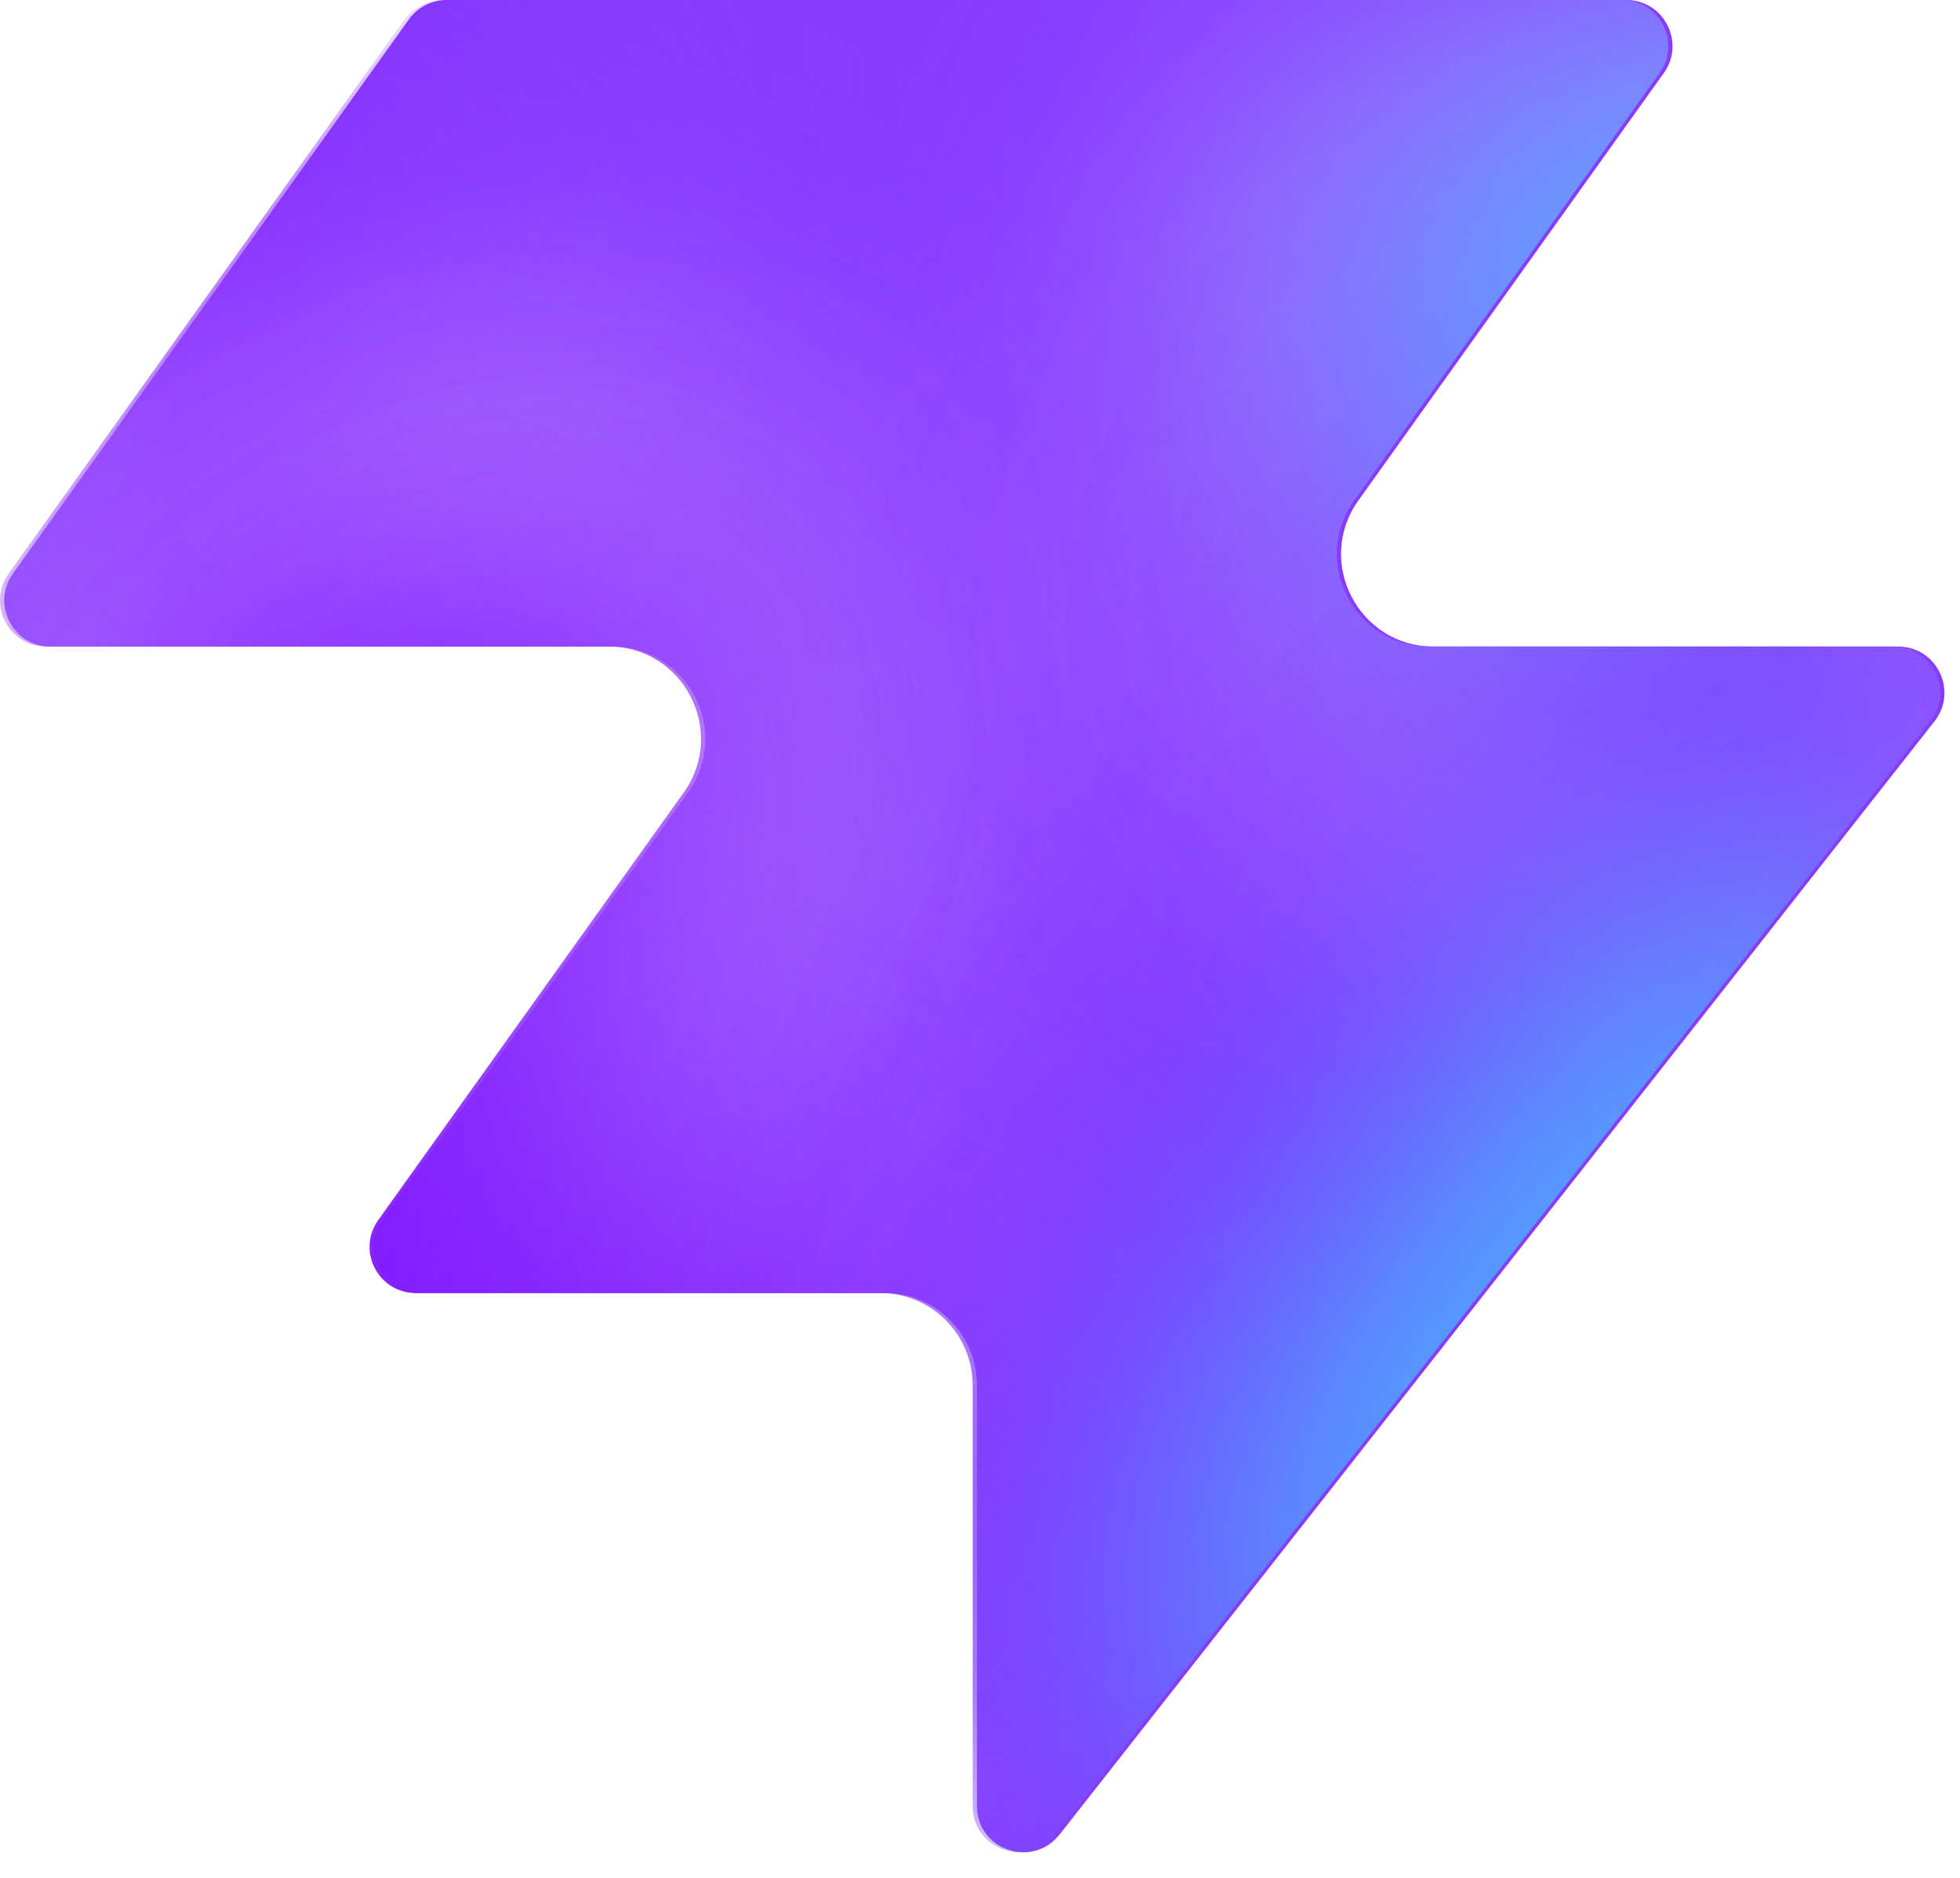
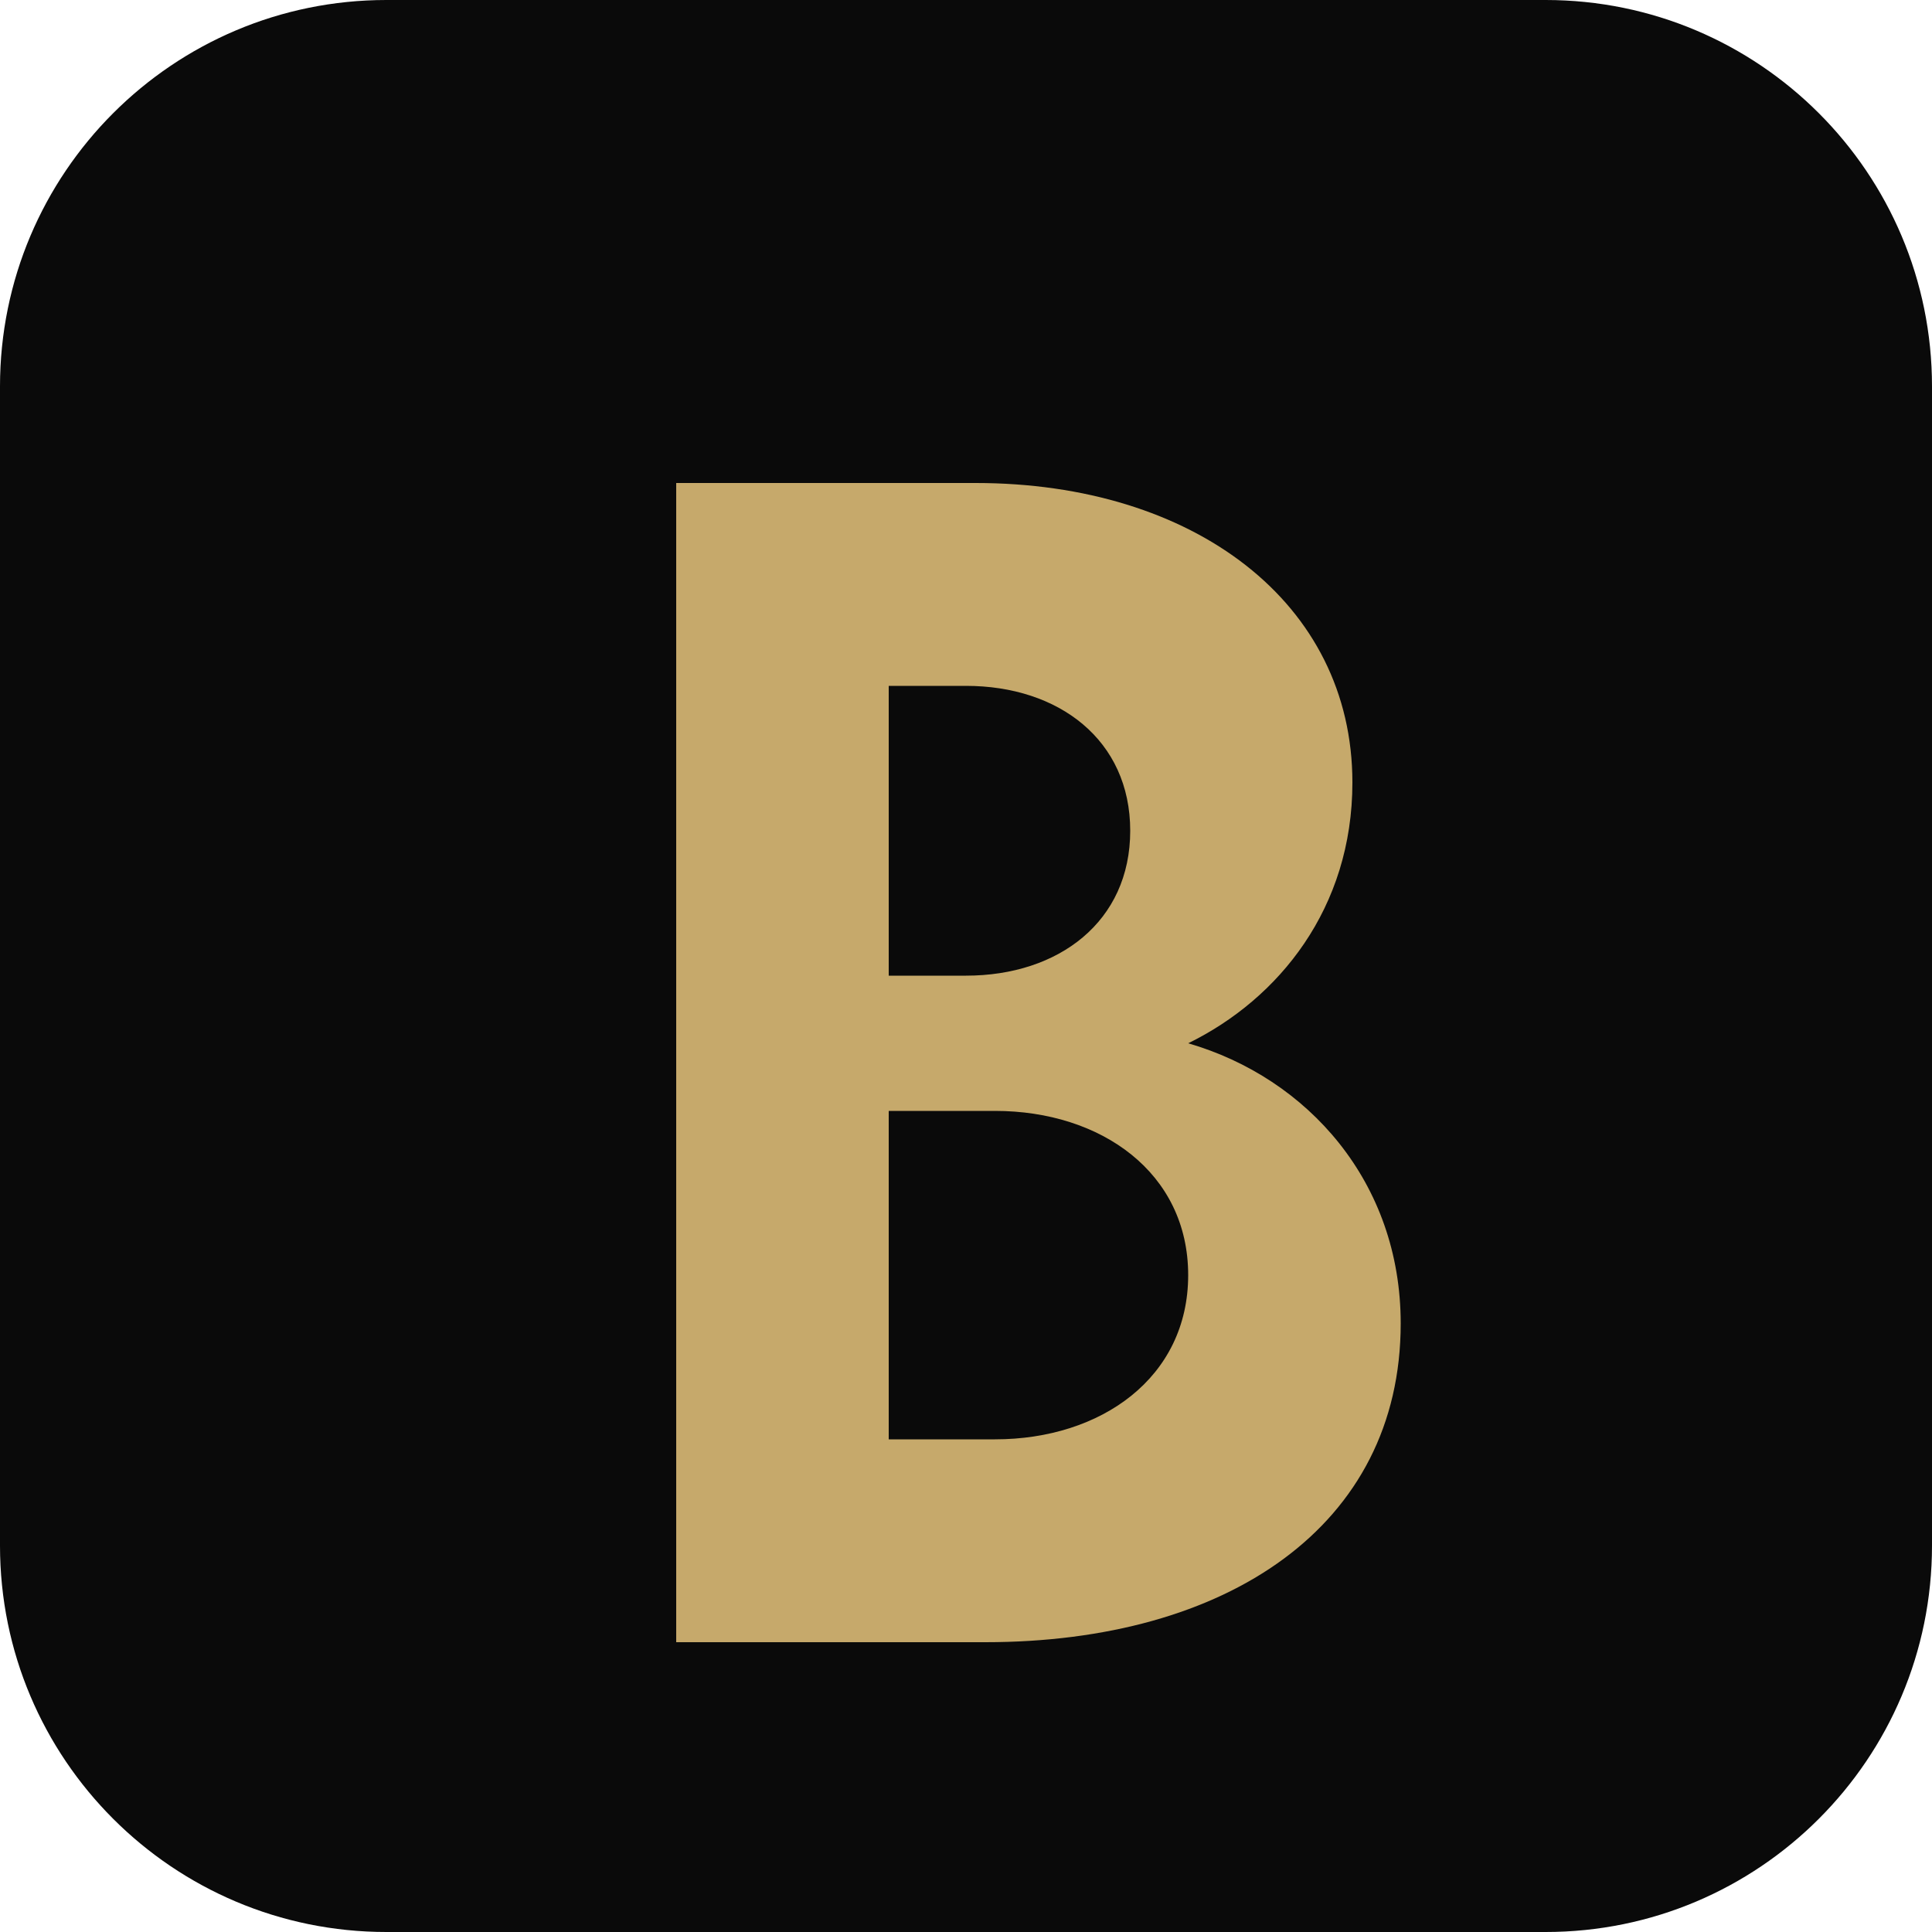
- <svg xmlns="http://www.w3.org/2000/svg" width="48" height="46" fill="none" viewBox="0 0 48 46">
-   <path fill="#863bff" d="M25.946 44.938c-.664.845-2.021.375-2.021-.698V33.937a2.26 2.26 0 0 0-2.262-2.262H10.287c-.92 0-1.456-1.04-.92-1.788l7.48-10.471c1.07-1.497 0-3.578-1.842-3.578H1.237c-.92 0-1.456-1.04-.92-1.788L10.013.474c.214-.297.556-.474.92-.474h28.894c.92 0 1.456 1.04.92 1.788l-7.48 10.471c-1.07 1.498 0 3.579 1.842 3.579h11.377c.943 0 1.473 1.088.89 1.83L25.947 44.94z" style="fill:#863bff;fill:color(display-p3 .525 .23 1);fill-opacity:1" />
-   <mask id="a" width="48" height="46" x="0" y="0" maskUnits="userSpaceOnUse" style="mask-type:alpha">
-     <path fill="#000" d="M25.842 44.938c-.664.844-2.021.375-2.021-.698V33.937a2.26 2.26 0 0 0-2.262-2.262H10.183c-.92 0-1.456-1.04-.92-1.788l7.48-10.471c1.07-1.498 0-3.579-1.842-3.579H1.133c-.92 0-1.456-1.04-.92-1.787L9.91.473c.214-.297.556-.474.92-.474h28.894c.92 0 1.456 1.04.92 1.788l-7.48 10.471c-1.07 1.498 0 3.578 1.842 3.578h11.377c.943 0 1.473 1.088.89 1.832L25.843 44.94z" style="fill:#000;fill-opacity:1" />
-   </mask>
-   <g mask="url(#a)">
-     <g filter="url(#b)">
-       <ellipse cx="5.508" cy="14.704" fill="#ede6ff" rx="5.508" ry="14.704" style="fill:#ede6ff;fill:color(display-p3 .927 .903 1);fill-opacity:1" transform="matrix(.00324 1 1 -.00324 -4.47 31.516)" />
-     </g>
-     <g filter="url(#c)">
-       <ellipse cx="10.399" cy="29.851" fill="#ede6ff" rx="10.399" ry="29.851" style="fill:#ede6ff;fill:color(display-p3 .927 .903 1);fill-opacity:1" transform="matrix(.00324 1 1 -.00324 -39.328 7.883)" />
-     </g>
-     <g filter="url(#d)">
-       <ellipse cx="5.508" cy="30.487" fill="#7e14ff" rx="5.508" ry="30.487" style="fill:#7e14ff;fill:color(display-p3 .492 .077 1);fill-opacity:1" transform="rotate(89.814 -25.913 -14.639)scale(1 -1)" />
-     </g>
-     <g filter="url(#e)">
-       <ellipse cx="5.508" cy="30.599" fill="#7e14ff" rx="5.508" ry="30.599" style="fill:#7e14ff;fill:color(display-p3 .492 .077 1);fill-opacity:1" transform="rotate(89.814 -32.644 -3.334)scale(1 -1)" />
-     </g>
-     <g filter="url(#f)">
-       <ellipse cx="5.508" cy="30.599" fill="#7e14ff" rx="5.508" ry="30.599" style="fill:#7e14ff;fill:color(display-p3 .492 .077 1);fill-opacity:1" transform="matrix(.00324 1 1 -.00324 -34.34 30.47)" />
-     </g>
-     <g filter="url(#g)">
-       <ellipse cx="14.072" cy="22.078" fill="#ede6ff" rx="14.072" ry="22.078" style="fill:#ede6ff;fill:color(display-p3 .927 .903 1);fill-opacity:1" transform="rotate(93.35 24.506 48.493)scale(-1 1)" />
-     </g>
-     <g filter="url(#h)">
-       <ellipse cx="3.47" cy="21.501" fill="#7e14ff" rx="3.47" ry="21.501" style="fill:#7e14ff;fill:color(display-p3 .492 .077 1);fill-opacity:1" transform="rotate(89.009 28.708 47.59)scale(-1 1)" />
-     </g>
-     <g filter="url(#i)">
-       <ellipse cx="3.47" cy="21.501" fill="#7e14ff" rx="3.47" ry="21.501" style="fill:#7e14ff;fill:color(display-p3 .492 .077 1);fill-opacity:1" transform="rotate(89.009 28.708 47.59)scale(-1 1)" />
-     </g>
-     <g filter="url(#j)">
-       <ellipse cx=".387" cy="8.972" fill="#7e14ff" rx="4.407" ry="29.108" style="fill:#7e14ff;fill:color(display-p3 .492 .077 1);fill-opacity:1" transform="rotate(39.51 .387 8.972)" />
-     </g>
-     <g filter="url(#k)">
-       <ellipse cx="47.523" cy="-6.092" fill="#7e14ff" rx="4.407" ry="29.108" style="fill:#7e14ff;fill:color(display-p3 .492 .077 1);fill-opacity:1" transform="rotate(37.892 47.523 -6.092)" />
-     </g>
-     <g filter="url(#l)">
-       <ellipse cx="41.412" cy="6.333" fill="#47bfff" rx="5.971" ry="9.665" style="fill:#47bfff;fill:color(display-p3 .28 .748 1);fill-opacity:1" transform="rotate(37.892 41.412 6.333)" />
-     </g>
-     <g filter="url(#m)">
-       <ellipse cx="-1.879" cy="38.332" fill="#7e14ff" rx="4.407" ry="29.108" style="fill:#7e14ff;fill:color(display-p3 .492 .077 1);fill-opacity:1" transform="rotate(37.892 -1.88 38.332)" />
-     </g>
-     <g filter="url(#n)">
-       <ellipse cx="-1.879" cy="38.332" fill="#7e14ff" rx="4.407" ry="29.108" style="fill:#7e14ff;fill:color(display-p3 .492 .077 1);fill-opacity:1" transform="rotate(37.892 -1.88 38.332)" />
-     </g>
-     <g filter="url(#o)">
-       <ellipse cx="35.651" cy="29.907" fill="#7e14ff" rx="4.407" ry="29.108" style="fill:#7e14ff;fill:color(display-p3 .492 .077 1);fill-opacity:1" transform="rotate(37.892 35.651 29.907)" />
-     </g>
-     <g filter="url(#p)">
-       <ellipse cx="38.418" cy="32.4" fill="#47bfff" rx="5.971" ry="15.297" style="fill:#47bfff;fill:color(display-p3 .28 .748 1);fill-opacity:1" transform="rotate(37.892 38.418 32.4)" />
-     </g>
-   </g>
-   <defs>
-     <filter id="b" width="60.045" height="41.654" x="-19.77" y="16.149" color-interpolation-filters="sRGB" filterUnits="userSpaceOnUse">
-       <feFlood flood-opacity="0" result="BackgroundImageFix" />
-       <feBlend in="SourceGraphic" in2="BackgroundImageFix" result="shape" />
-       <feGaussianBlur result="effect1_foregroundBlur_2002_17158" stdDeviation="7.659" />
-     </filter>
-     <filter id="c" width="90.34" height="51.437" x="-54.613" y="-7.533" color-interpolation-filters="sRGB" filterUnits="userSpaceOnUse">
-       <feFlood flood-opacity="0" result="BackgroundImageFix" />
-       <feBlend in="SourceGraphic" in2="BackgroundImageFix" result="shape" />
-       <feGaussianBlur result="effect1_foregroundBlur_2002_17158" stdDeviation="7.659" />
-     </filter>
-     <filter id="d" width="79.355" height="29.4" x="-49.64" y="2.03" color-interpolation-filters="sRGB" filterUnits="userSpaceOnUse">
-       <feFlood flood-opacity="0" result="BackgroundImageFix" />
-       <feBlend in="SourceGraphic" in2="BackgroundImageFix" result="shape" />
-       <feGaussianBlur result="effect1_foregroundBlur_2002_17158" stdDeviation="4.596" />
-     </filter>
-     <filter id="e" width="79.579" height="29.4" x="-45.045" y="20.029" color-interpolation-filters="sRGB" filterUnits="userSpaceOnUse">
-       <feFlood flood-opacity="0" result="BackgroundImageFix" />
-       <feBlend in="SourceGraphic" in2="BackgroundImageFix" result="shape" />
-       <feGaussianBlur result="effect1_foregroundBlur_2002_17158" stdDeviation="4.596" />
-     </filter>
-     <filter id="f" width="79.579" height="29.4" x="-43.513" y="21.178" color-interpolation-filters="sRGB" filterUnits="userSpaceOnUse">
-       <feFlood flood-opacity="0" result="BackgroundImageFix" />
-       <feBlend in="SourceGraphic" in2="BackgroundImageFix" result="shape" />
-       <feGaussianBlur result="effect1_foregroundBlur_2002_17158" stdDeviation="4.596" />
-     </filter>
-     <filter id="g" width="74.749" height="58.852" x="15.756" y="-17.901" color-interpolation-filters="sRGB" filterUnits="userSpaceOnUse">
-       <feFlood flood-opacity="0" result="BackgroundImageFix" />
-       <feBlend in="SourceGraphic" in2="BackgroundImageFix" result="shape" />
-       <feGaussianBlur result="effect1_foregroundBlur_2002_17158" stdDeviation="7.659" />
-     </filter>
-     <filter id="h" width="61.377" height="25.362" x="23.548" y="2.284" color-interpolation-filters="sRGB" filterUnits="userSpaceOnUse">
-       <feFlood flood-opacity="0" result="BackgroundImageFix" />
-       <feBlend in="SourceGraphic" in2="BackgroundImageFix" result="shape" />
-       <feGaussianBlur result="effect1_foregroundBlur_2002_17158" stdDeviation="4.596" />
-     </filter>
-     <filter id="i" width="61.377" height="25.362" x="23.548" y="2.284" color-interpolation-filters="sRGB" filterUnits="userSpaceOnUse">
-       <feFlood flood-opacity="0" result="BackgroundImageFix" />
-       <feBlend in="SourceGraphic" in2="BackgroundImageFix" result="shape" />
-       <feGaussianBlur result="effect1_foregroundBlur_2002_17158" stdDeviation="4.596" />
-     </filter>
-     <filter id="j" width="56.045" height="63.649" x="-27.636" y="-22.853" color-interpolation-filters="sRGB" filterUnits="userSpaceOnUse">
-       <feFlood flood-opacity="0" result="BackgroundImageFix" />
-       <feBlend in="SourceGraphic" in2="BackgroundImageFix" result="shape" />
-       <feGaussianBlur result="effect1_foregroundBlur_2002_17158" stdDeviation="4.596" />
-     </filter>
-     <filter id="k" width="54.814" height="64.646" x="20.116" y="-38.415" color-interpolation-filters="sRGB" filterUnits="userSpaceOnUse">
-       <feFlood flood-opacity="0" result="BackgroundImageFix" />
-       <feBlend in="SourceGraphic" in2="BackgroundImageFix" result="shape" />
-       <feGaussianBlur result="effect1_foregroundBlur_2002_17158" stdDeviation="4.596" />
-     </filter>
-     <filter id="l" width="33.541" height="35.313" x="24.641" y="-11.323" color-interpolation-filters="sRGB" filterUnits="userSpaceOnUse">
-       <feFlood flood-opacity="0" result="BackgroundImageFix" />
-       <feBlend in="SourceGraphic" in2="BackgroundImageFix" result="shape" />
-       <feGaussianBlur result="effect1_foregroundBlur_2002_17158" stdDeviation="4.596" />
-     </filter>
-     <filter id="m" width="54.814" height="64.646" x="-29.286" y="6.009" color-interpolation-filters="sRGB" filterUnits="userSpaceOnUse">
-       <feFlood flood-opacity="0" result="BackgroundImageFix" />
-       <feBlend in="SourceGraphic" in2="BackgroundImageFix" result="shape" />
-       <feGaussianBlur result="effect1_foregroundBlur_2002_17158" stdDeviation="4.596" />
-     </filter>
-     <filter id="n" width="54.814" height="64.646" x="-29.286" y="6.009" color-interpolation-filters="sRGB" filterUnits="userSpaceOnUse">
-       <feFlood flood-opacity="0" result="BackgroundImageFix" />
-       <feBlend in="SourceGraphic" in2="BackgroundImageFix" result="shape" />
-       <feGaussianBlur result="effect1_foregroundBlur_2002_17158" stdDeviation="4.596" />
-     </filter>
-     <filter id="o" width="54.814" height="64.646" x="8.244" y="-2.416" color-interpolation-filters="sRGB" filterUnits="userSpaceOnUse">
-       <feFlood flood-opacity="0" result="BackgroundImageFix" />
-       <feBlend in="SourceGraphic" in2="BackgroundImageFix" result="shape" />
-       <feGaussianBlur result="effect1_foregroundBlur_2002_17158" stdDeviation="4.596" />
-     </filter>
-     <filter id="p" width="39.409" height="43.623" x="18.713" y="10.588" color-interpolation-filters="sRGB" filterUnits="userSpaceOnUse">
-       <feFlood flood-opacity="0" result="BackgroundImageFix" />
-       <feBlend in="SourceGraphic" in2="BackgroundImageFix" result="shape" />
-       <feGaussianBlur result="effect1_foregroundBlur_2002_17158" stdDeviation="4.596" />
-     </filter>
-   </defs>
+ <svg xmlns="http://www.w3.org/2000/svg" viewBox="0 0 100 100">
+   <rect width="100" height="100" rx="20" fill="#0a0a0a" />
+   <path d="M35 25h15.5c11.3 0 19.5 6.2 19.5 15.5 0 6.5-3.8 11.2-8.5 13.5 6.2 1.8 11 7.2 11 14.5 0 10.5-9 16.5-21.5 16.5H35V25zm11 25.5h4c4.8 0 8.5-2.8 8.5-7.5s-3.7-7.5-8.5-7.5h-4v15zm0 24h5.5c5.5 0 10-3.2 10-8.5s-4.5-8.5-10-8.5H46v17z" fill="#c6a96b" />
</svg>
